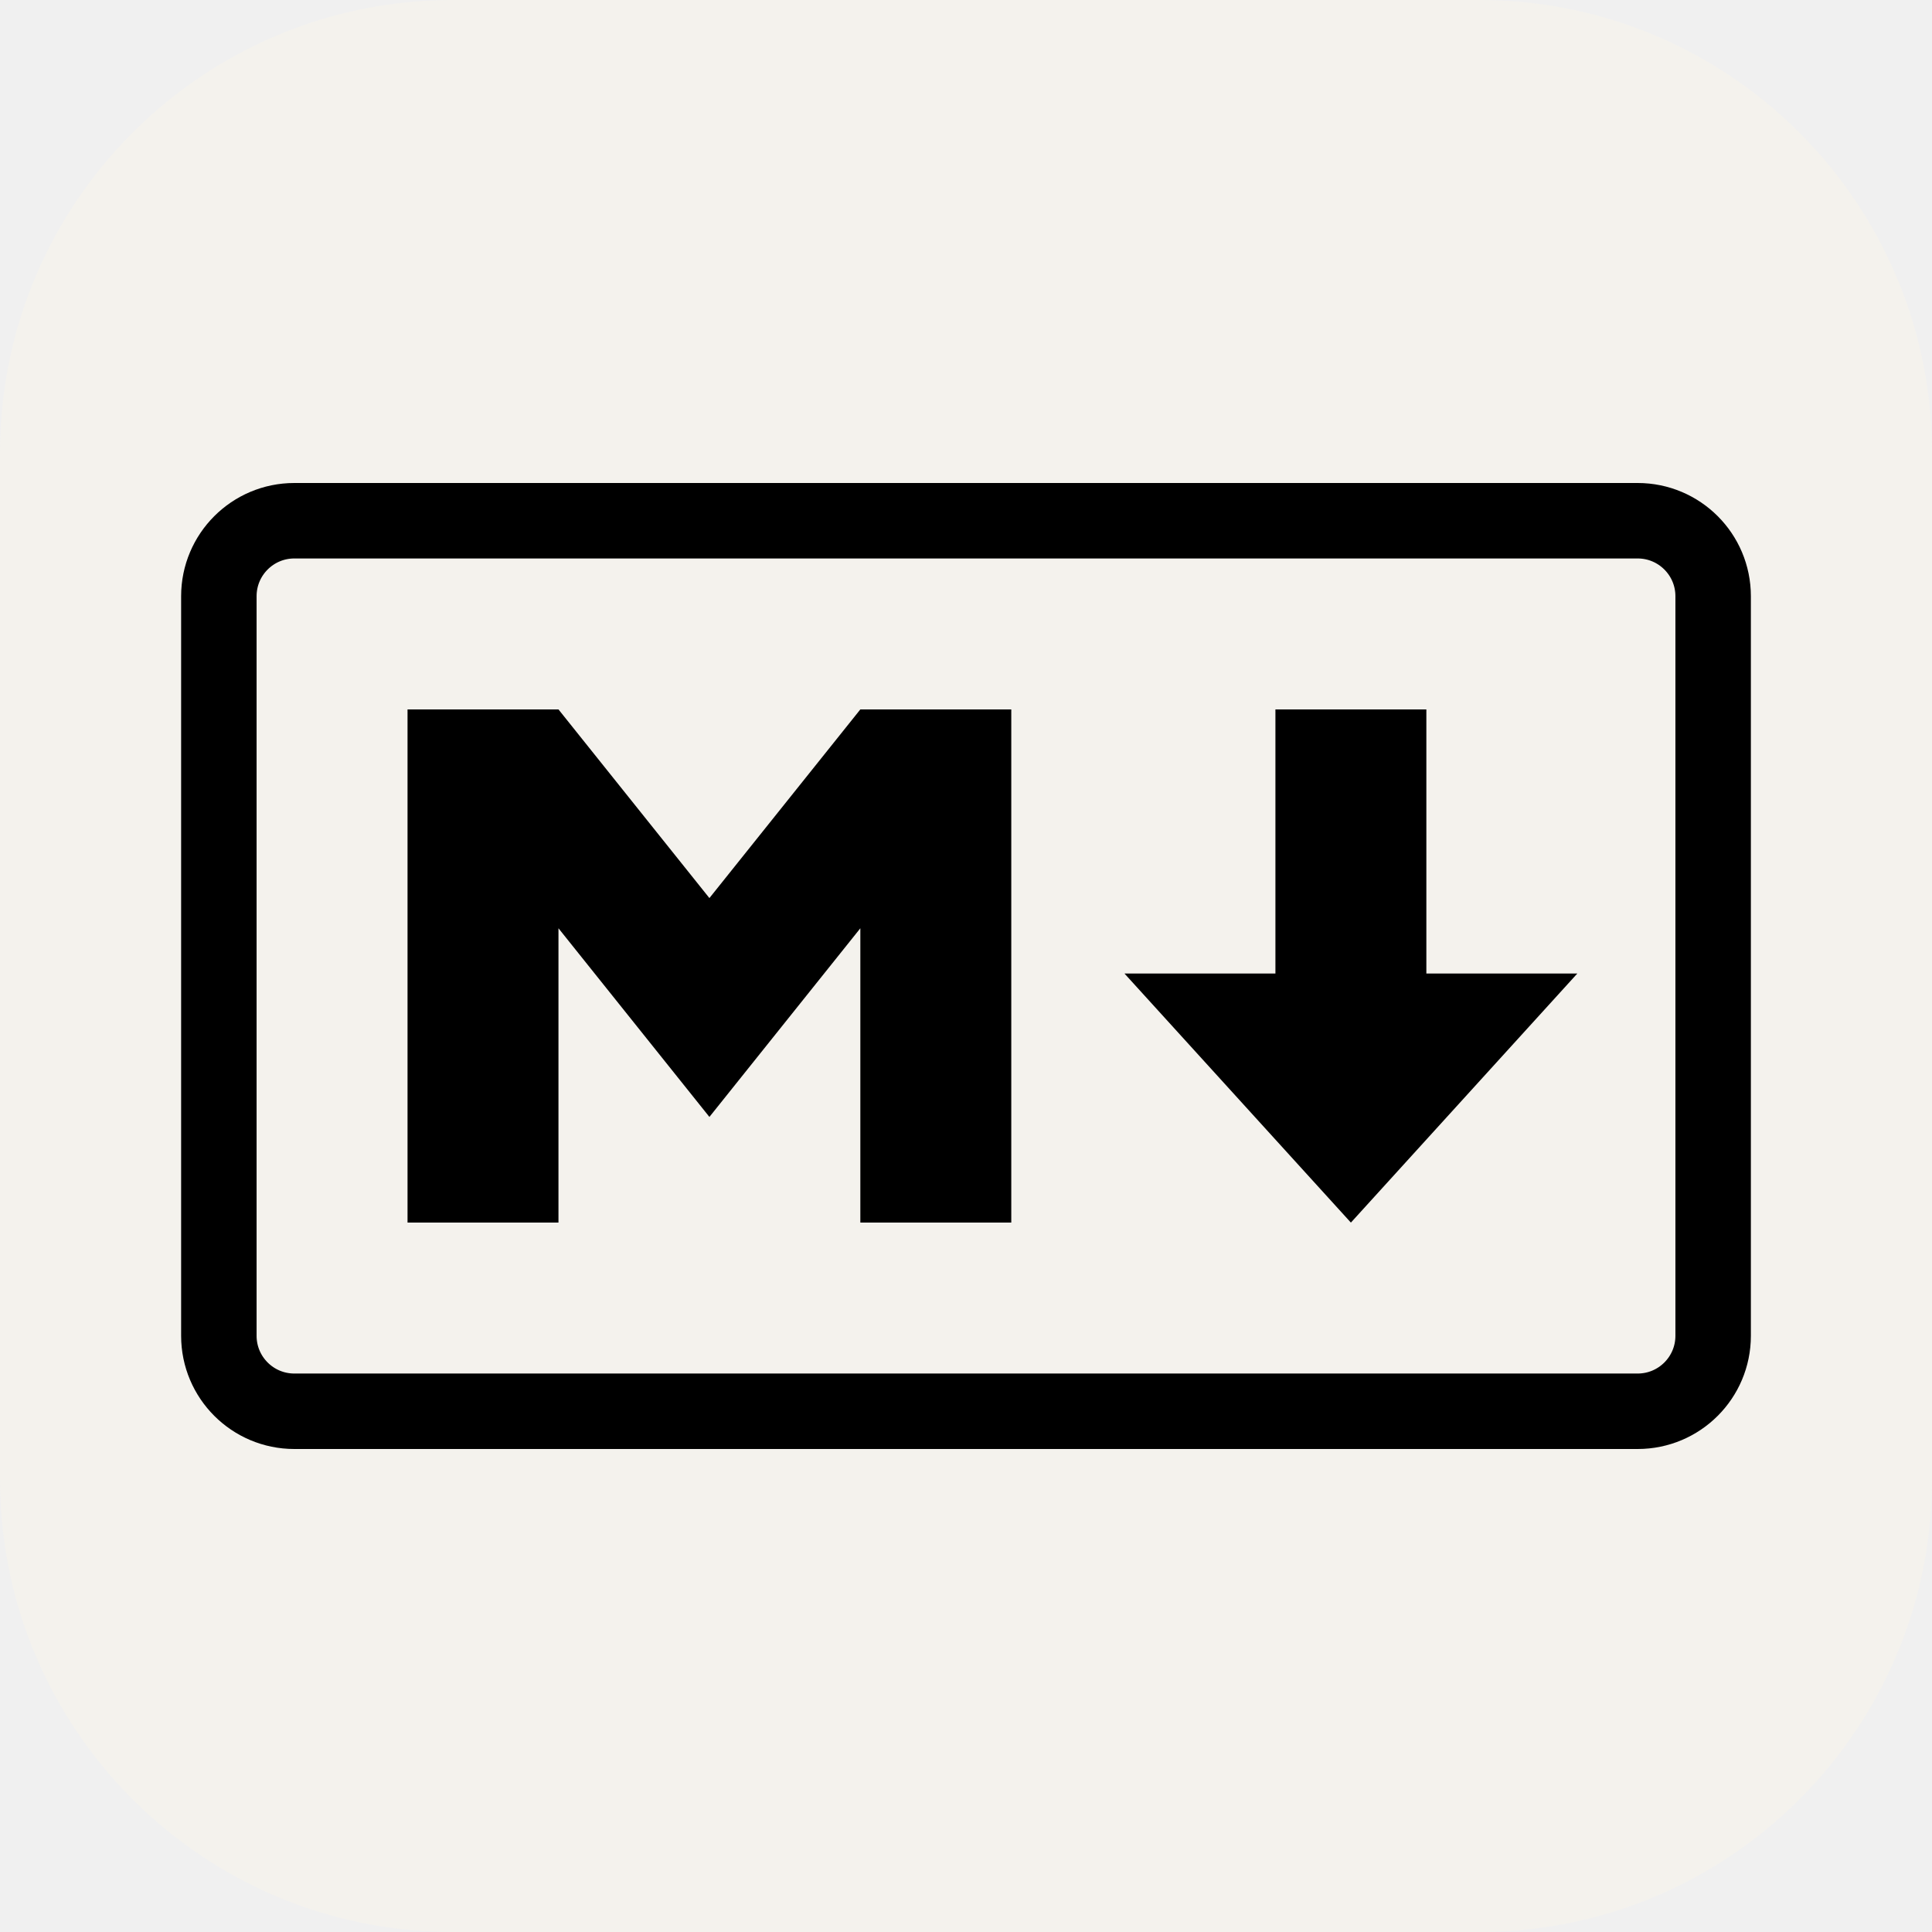
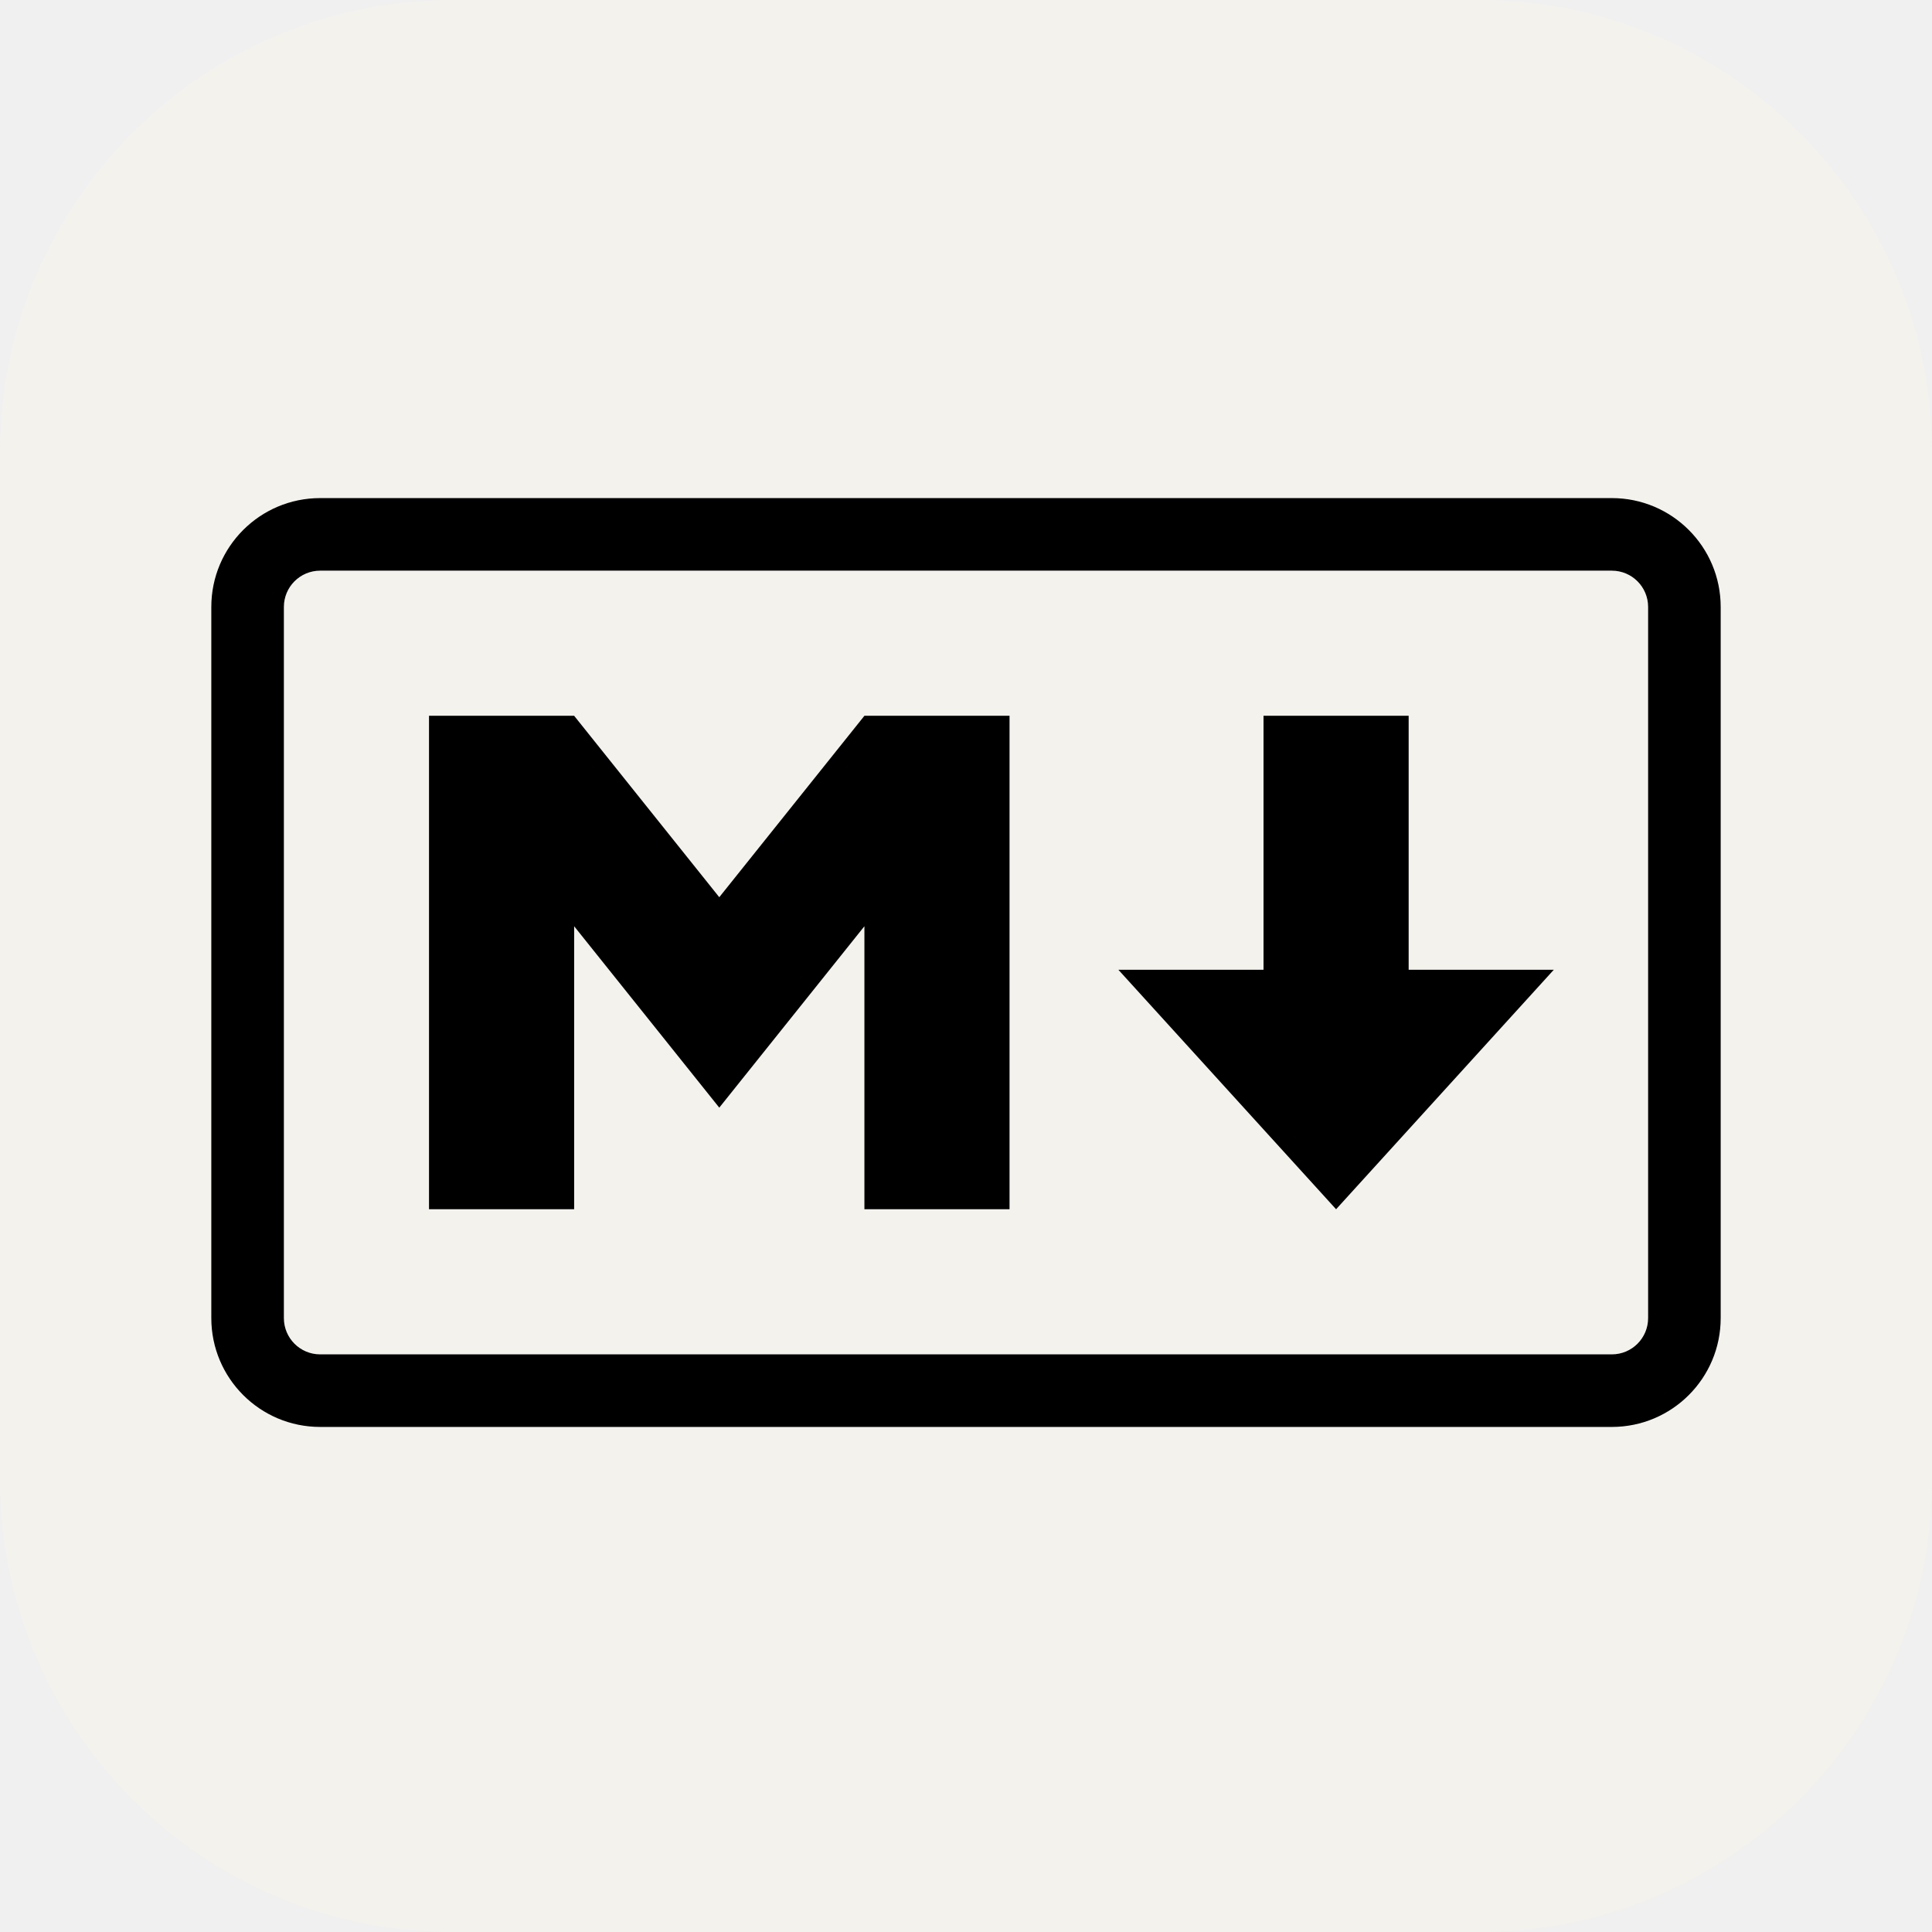
- <svg xmlns="http://www.w3.org/2000/svg" width="256" height="256" fill="none" viewBox="0 0 256 256">
-   <rect width="256" height="256" fill="#F4F2ED" rx="60" />
-   <path stroke="#000" stroke-width="10" d="M217 69H39C33.477 69 29 73.477 29 79V177C29 182.523 33.477 187 39 187H217C222.523 187 227 182.523 227 177V79C227 73.477 222.523 69 217 69Z" />
-   <path fill="#000" d="M54 162V94H74L94 119L114 94H134V162H114V123L94 148L74 123V162H54ZM179 162L149 129H169V94H189V129H209L179 162Z" />
+ <svg xmlns="http://www.w3.org/2000/svg" width="256" height="256" viewBox="0 0 256 256" fill="none">
+   <g clip-path="url(#clip0_10_450)">
+     <path d="M196 0H60C26.863 0 0 26.863 0 60V196C0 229.137 26.863 256 60 256H196C229.137 256 256 229.137 256 196V60C256 26.863 229.137 0 196 0Z" fill="#F4F2ED" />
+     <path fill-rule="evenodd" clip-rule="evenodd" d="M42.423 75.615C39.768 75.615 37.615 77.768 37.615 80.423V174.654C37.615 177.309 39.768 179.462 42.423 179.462H213.577C216.232 179.462 218.385 177.309 218.385 174.654V80.423C218.385 77.768 216.232 75.615 213.577 75.615H42.423ZM28 80.423C28 72.457 34.457 66 42.423 66H213.577C221.542 66 228 72.457 228 80.423V174.654C228 182.619 221.542 189.077 213.577 189.077H42.423C34.457 189.077 28 182.619 28 174.654V80.423Z" fill="black" />
+     <path d="M56.846 160.231V94.846H76.077L95.308 118.885L114.539 94.846H133.769V160.231H114.539V122.731L95.308 146.769L76.077 122.731V160.231H56.846ZM177.039 160.231L148.192 128.5H167.423V94.846H186.654V128.5H205.885L177.039 160.231Z" fill="black" />
+   </g>
+   <defs>
+     <clipPath id="clip0_10_450">
+       <rect width="256" height="256" fill="white" />
+     </clipPath>
+   </defs>
</svg>
